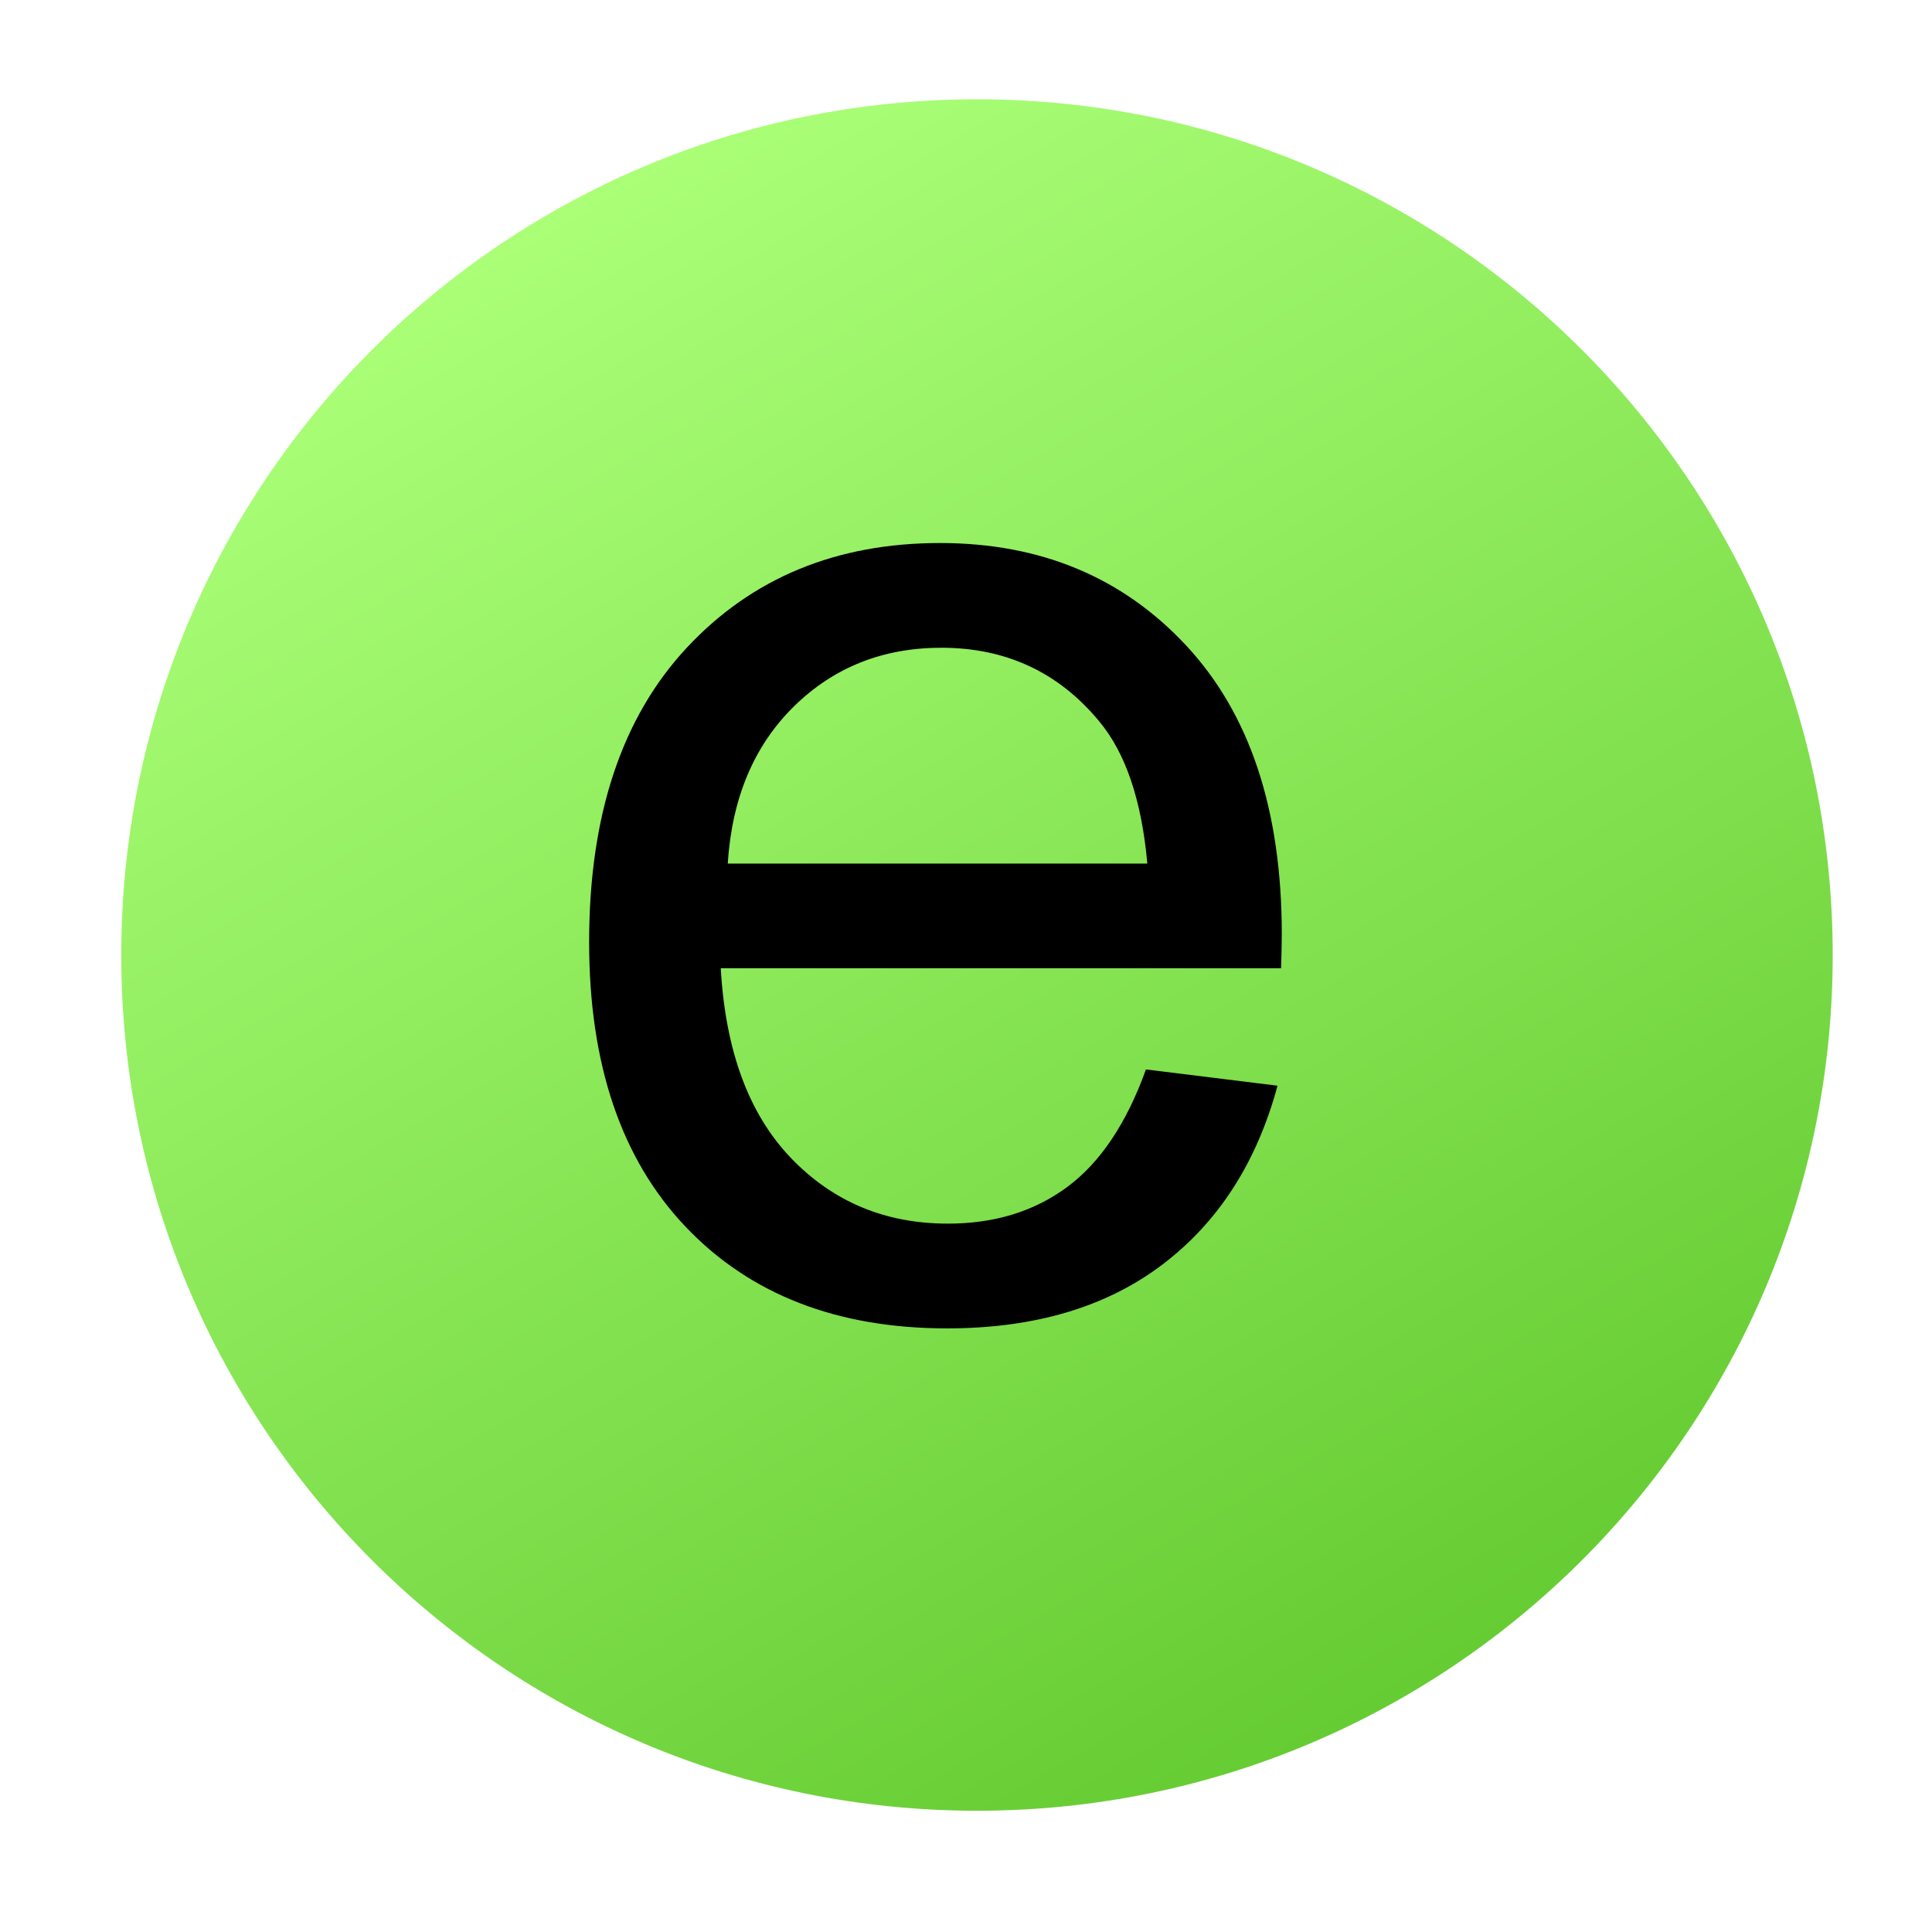
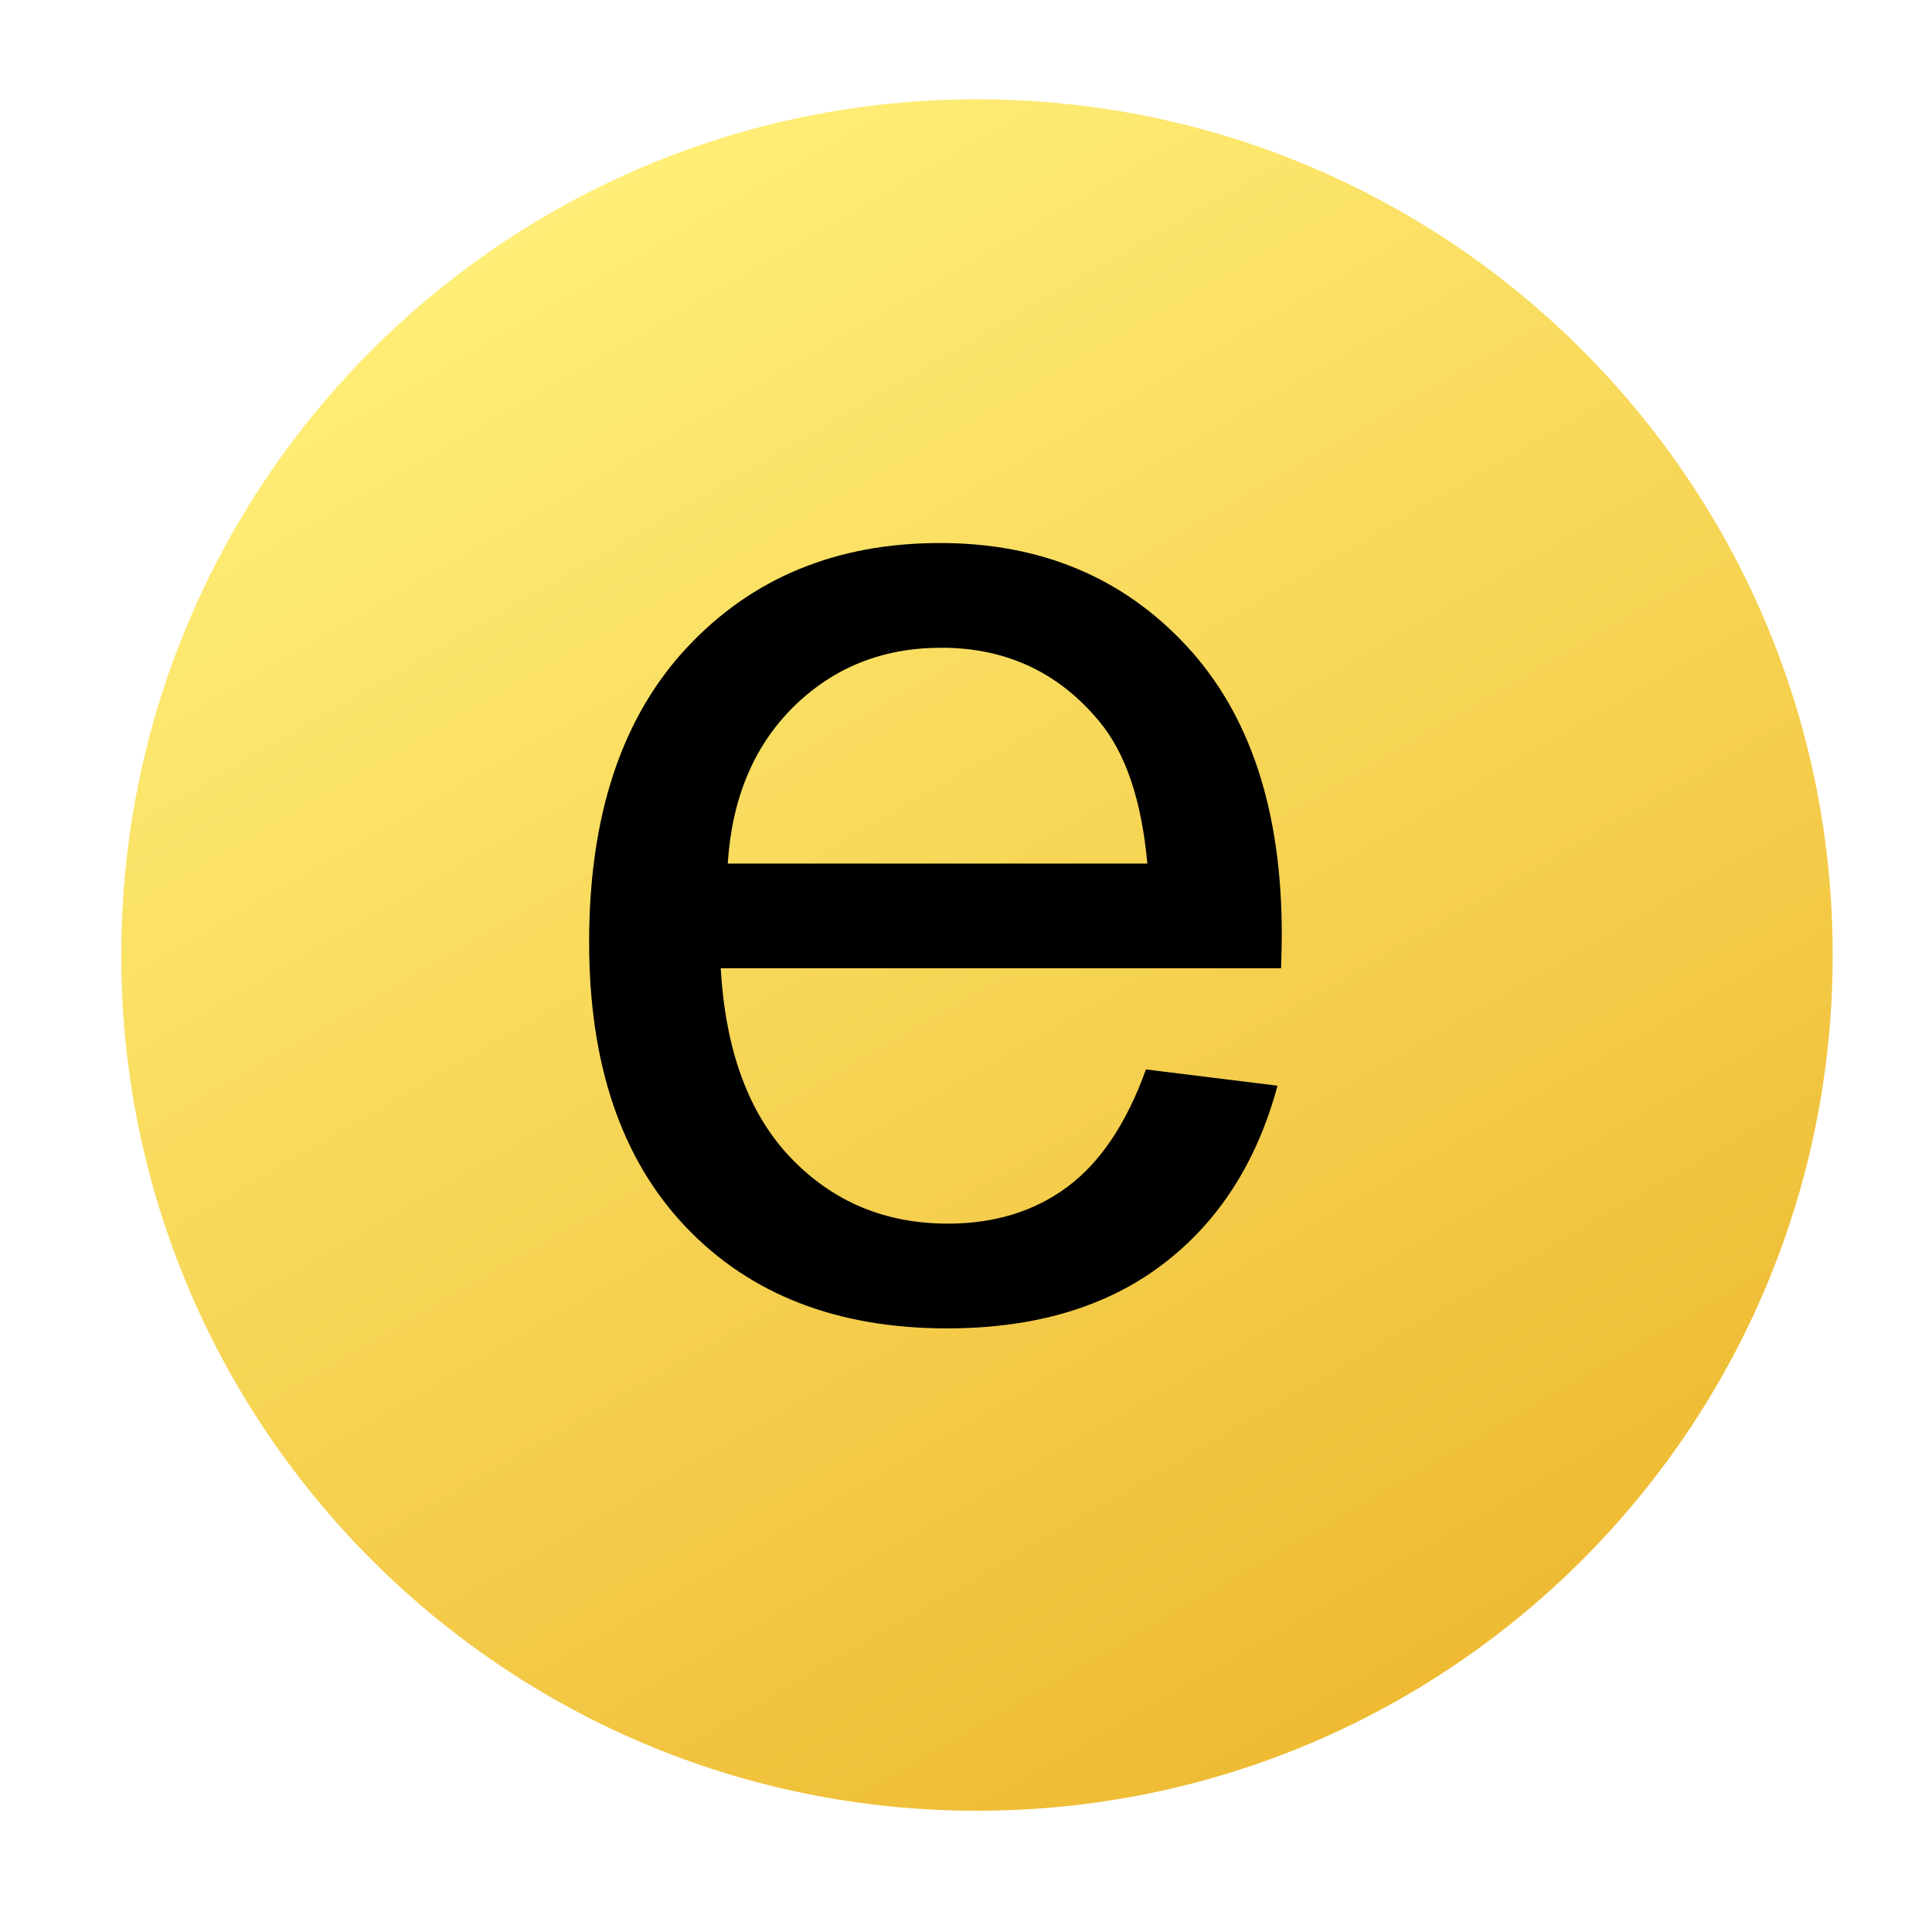
<svg xmlns="http://www.w3.org/2000/svg" xmlns:xlink="http://www.w3.org/1999/xlink" width="64px" height="64px" id="svg4966" version="1.1">
  <defs id="defs4968">
    <linearGradient id="SVGID_16_" gradientUnits="userSpaceOnUse" x1="124.364" y1="169.793" x2="152.716" y2="218.9" gradientTransform="translate(0.3594,161.3984)">
-       <stop offset="0" style="stop-color:#AAFF77" id="stop3097" />
-       <stop offset="1" style="stop-color:#66CC33" id="stop3099" />
+       <stop offset="0" style="stop-color:#ffee77;stop-opacity:1;" id="stop3097" />
+       <stop offset="1" style="stop-color:#eebb33;stop-opacity:1;" id="stop3099" />
    </linearGradient>
    <linearGradient y2="218.9" x2="152.716" y1="169.793" x1="124.364" gradientTransform="translate(0.3594,161.3984)" gradientUnits="userSpaceOnUse" id="linearGradient4945" xlink:href="#SVGID_16_" />
  </defs>
  <g id="layer1">
    <circle style="fill:url(#linearGradient4945)" transform="translate(-106.5354,-324.1086)" cx="138.899" cy="355.745" r="28.347" id="circle3101" />
    <g transform="translate(-106.5354,-324.1086)" style="font-size:48px;display:inline;font-family:DejaVuSans" id="text4146">
      <path d="m 144.496,359.535 4.359,0.539 c -0.688,2.547 -1.961,4.523 -3.82,5.93 -1.859,1.406 -4.234,2.109 -7.125,2.109 -3.641,0 -6.527,-1.121 -8.66,-3.363 -2.133,-2.242 -3.199,-5.387 -3.199,-9.434 -1e-5,-4.187 1.078,-7.437 3.234,-9.75 2.156,-2.312 4.953,-3.469 8.391,-3.469 3.328,2e-5 6.047,1.133 8.156,3.398 2.109,2.266 3.164,5.453 3.164,9.562 -3e-5,0.25 -0.008,0.625 -0.023,1.125 l -18.562,0 c 0.156,2.734 0.93,4.828 2.32,6.281 1.391,1.453 3.125,2.18 5.203,2.18 1.547,0 2.867,-0.406 3.961,-1.219 1.094,-0.812 1.961,-2.109 2.602,-3.891 z m -13.852,-6.82 13.898,0 c -0.188,-2.094 -0.719,-3.664 -1.594,-4.711 -1.344,-1.625 -3.086,-2.437 -5.227,-2.438 -1.938,2e-5 -3.566,0.648 -4.887,1.945 -1.32,1.297 -2.051,3.031 -2.191,5.203 z" style="font-size:48px;font-family:DejaVuSans" id="path4790" />
    </g>
  </g>
</svg>
